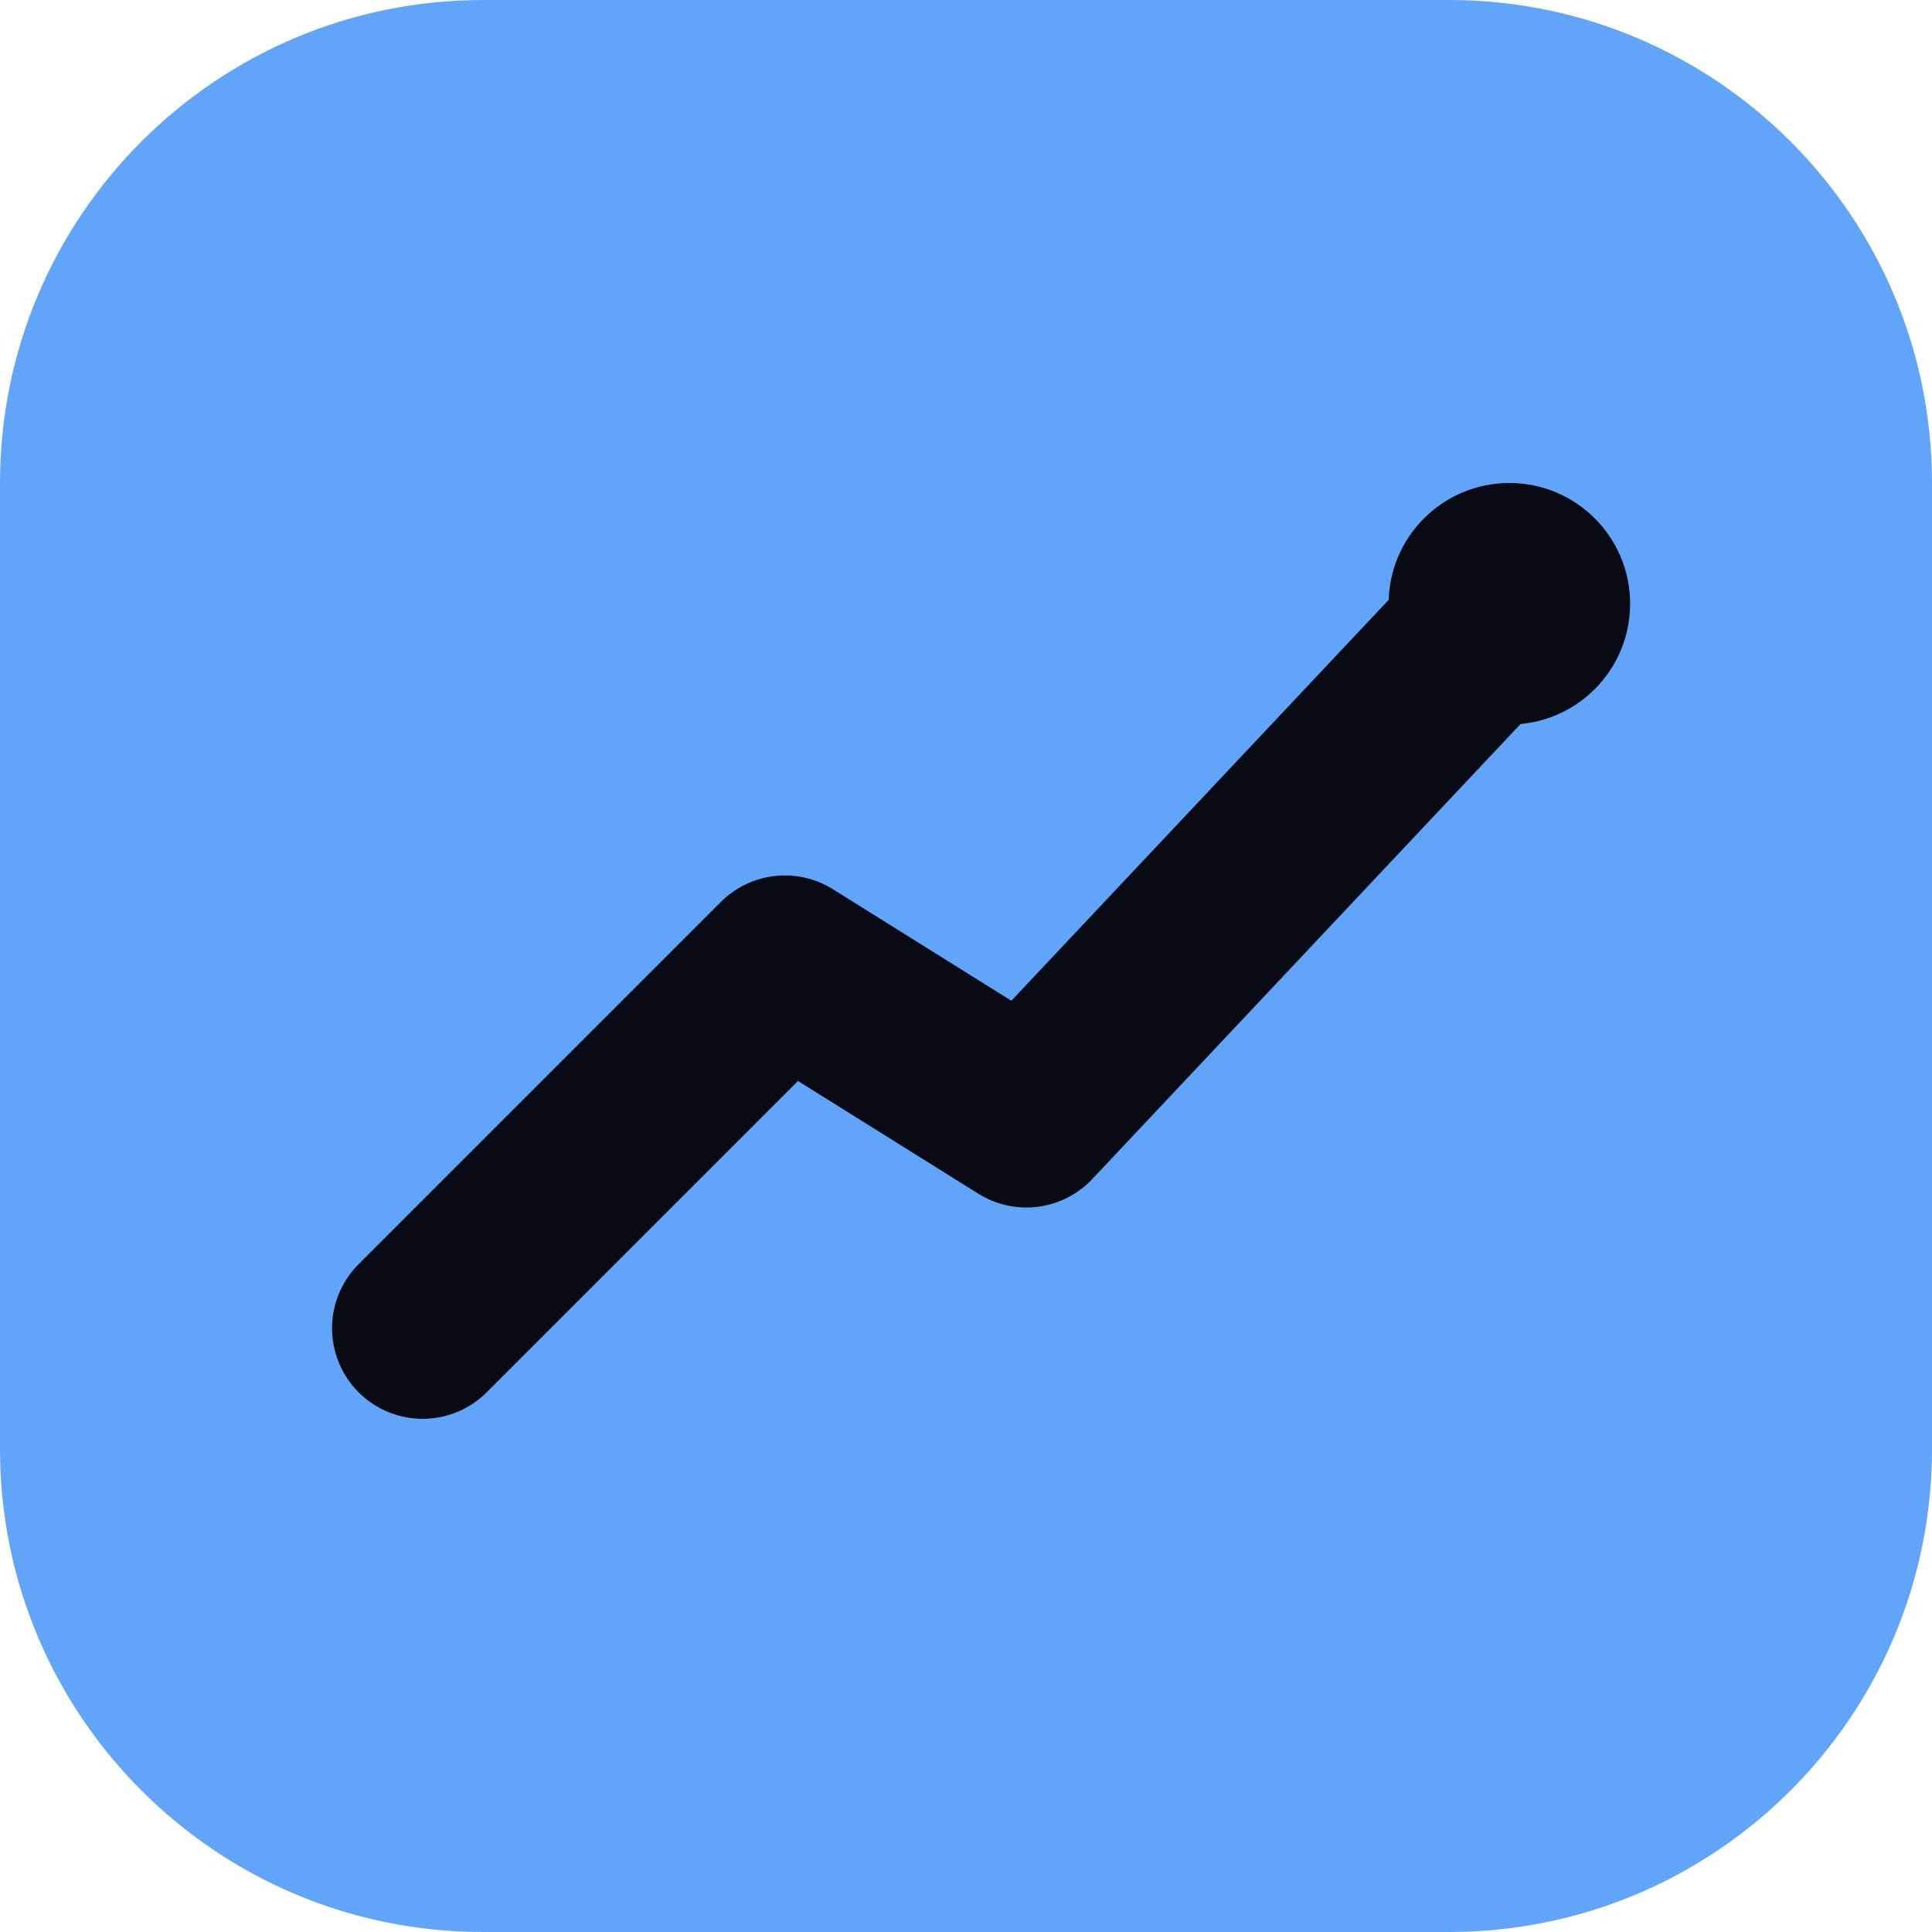
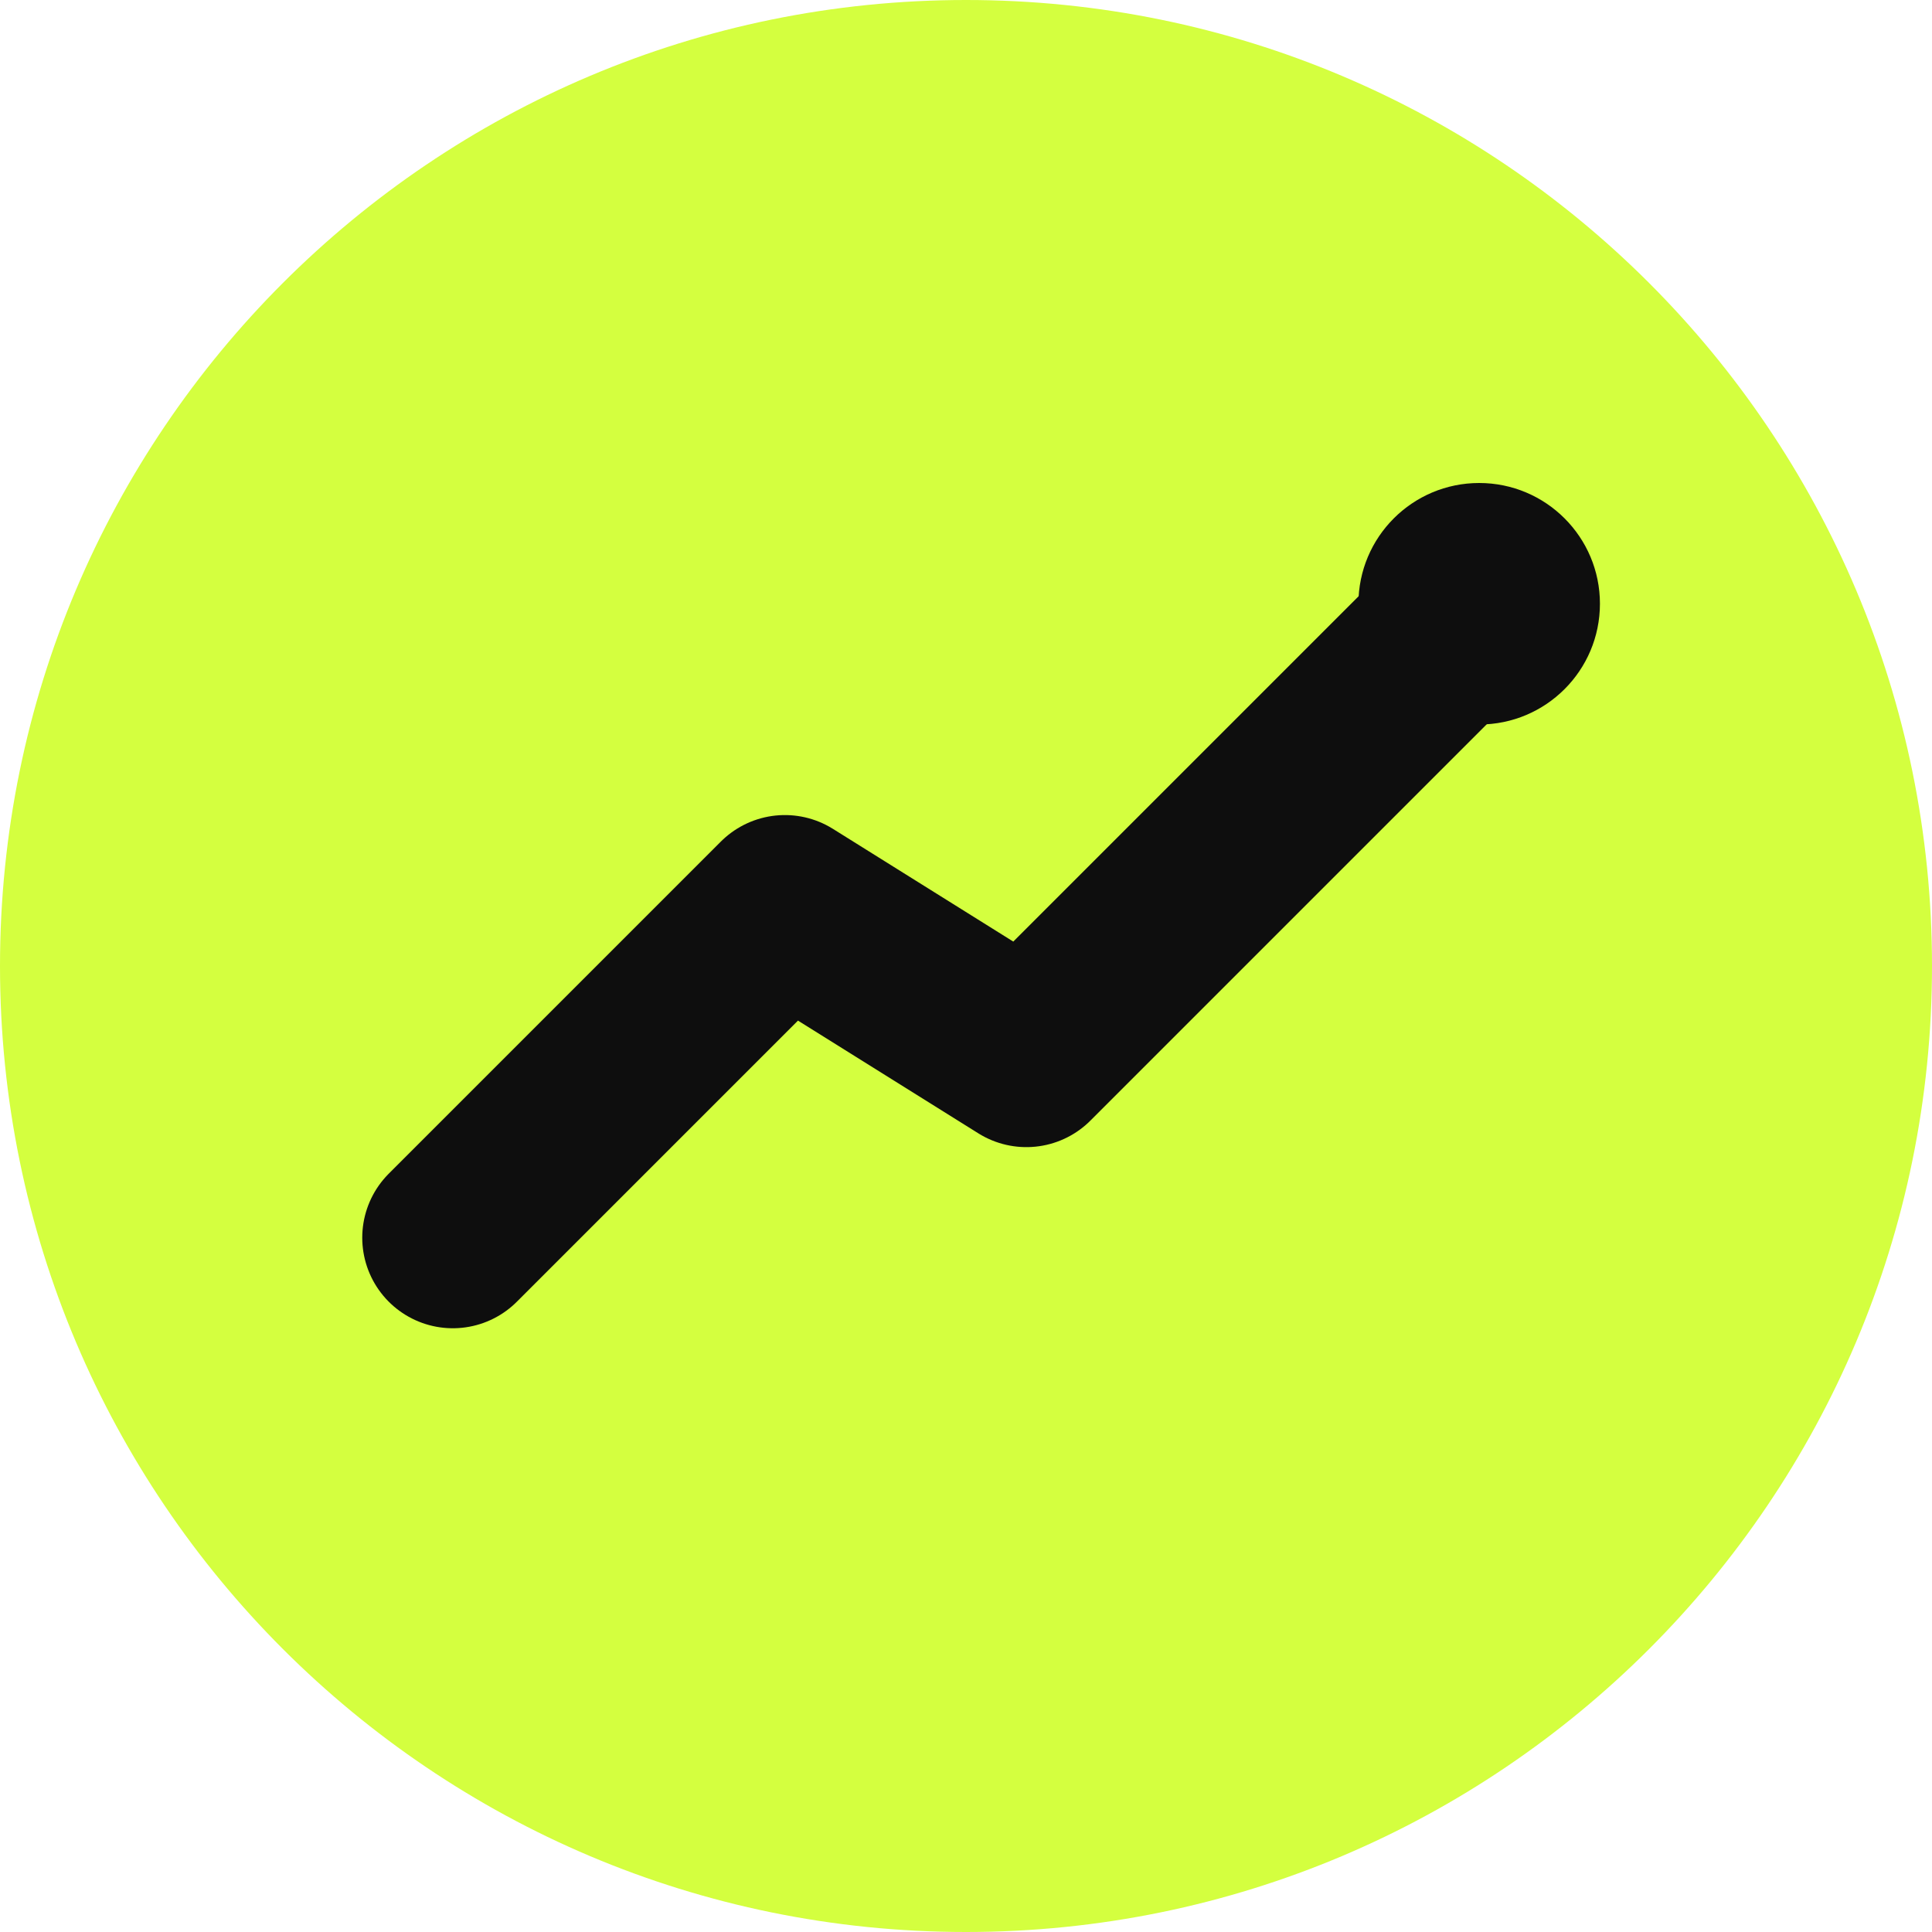
<svg xmlns="http://www.w3.org/2000/svg" viewBox="0 0 64 64">
-   <rect width="64" height="64" rx="16" fill="#60A5FA" />
-   <path d="M14 44 L26 32 L34 37 L50 20" fill="none" stroke="#080B14" stroke-width="6" stroke-linecap="round" stroke-linejoin="round" />
-   <circle cx="50" cy="20" r="4" fill="#080B14" />
+   <circle cx="32" cy="32" r="32" fill="#D4FF3F" />
+   <path d="M15 41 L26 30 L34 35 L49 20" fill="none" stroke="#0E0E0E" stroke-width="6" stroke-linecap="round" stroke-linejoin="round" />
+   <circle cx="49" cy="20" r="4" fill="#0E0E0E" />
</svg>
